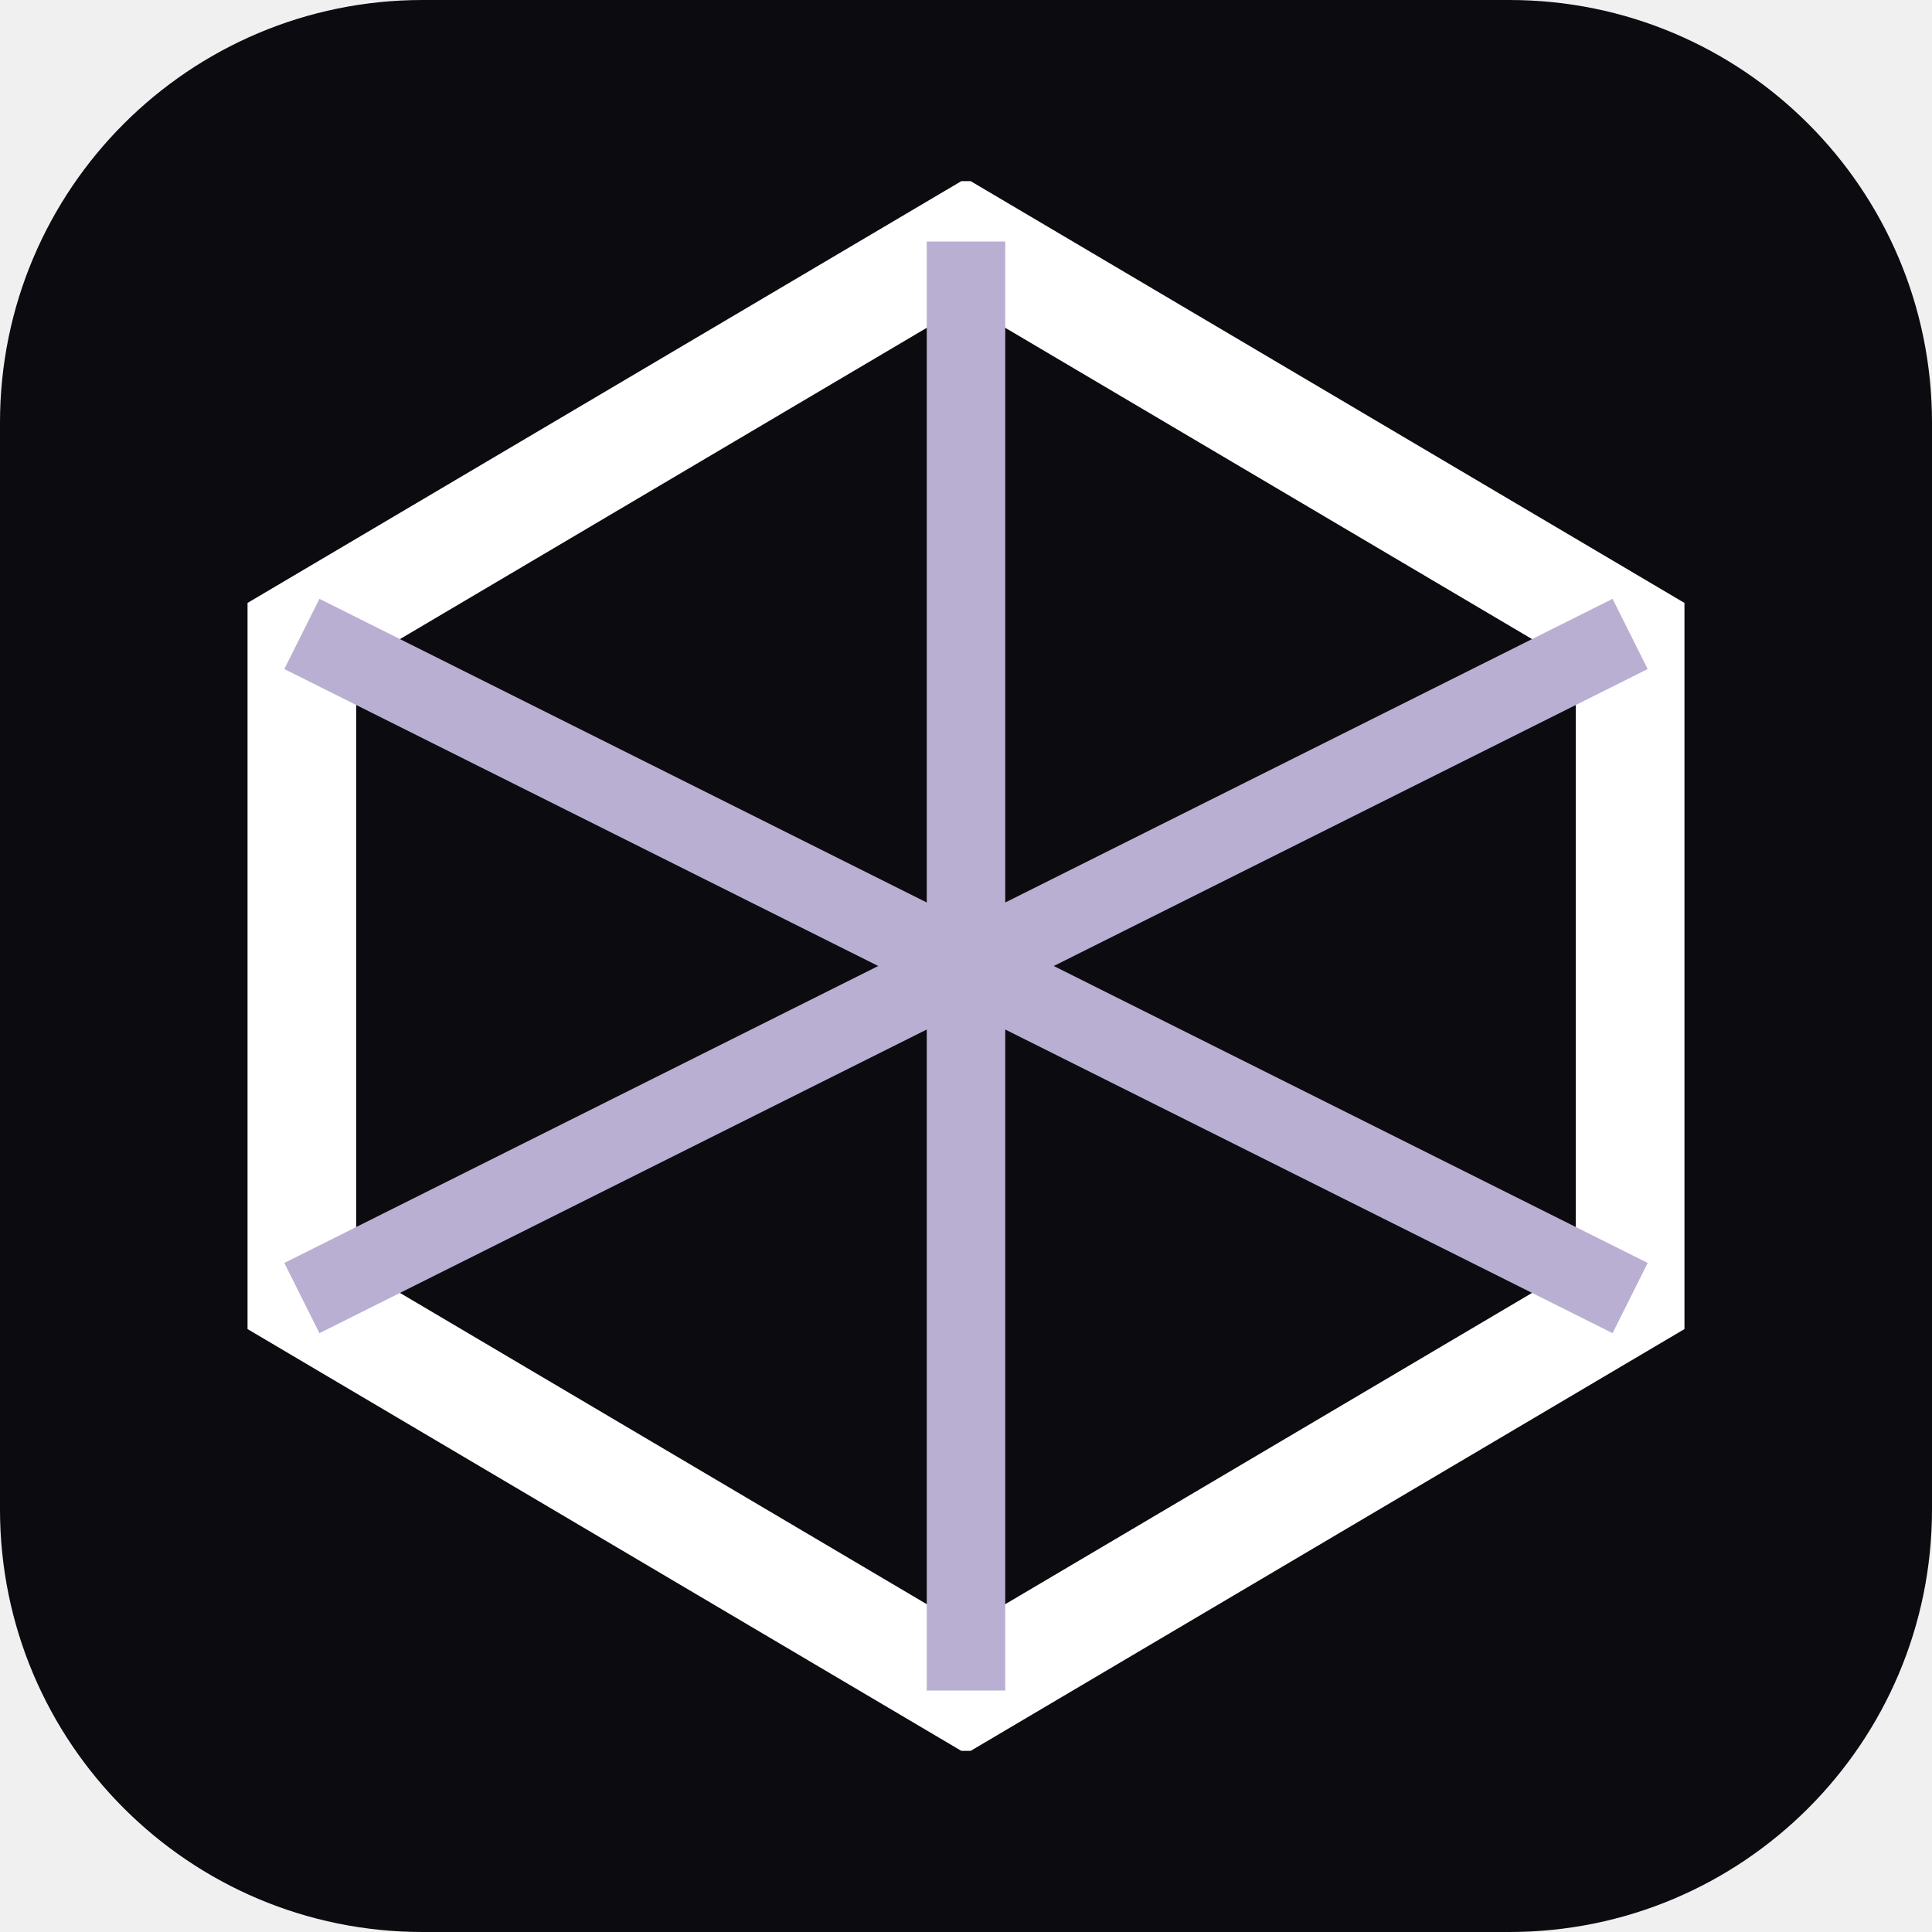
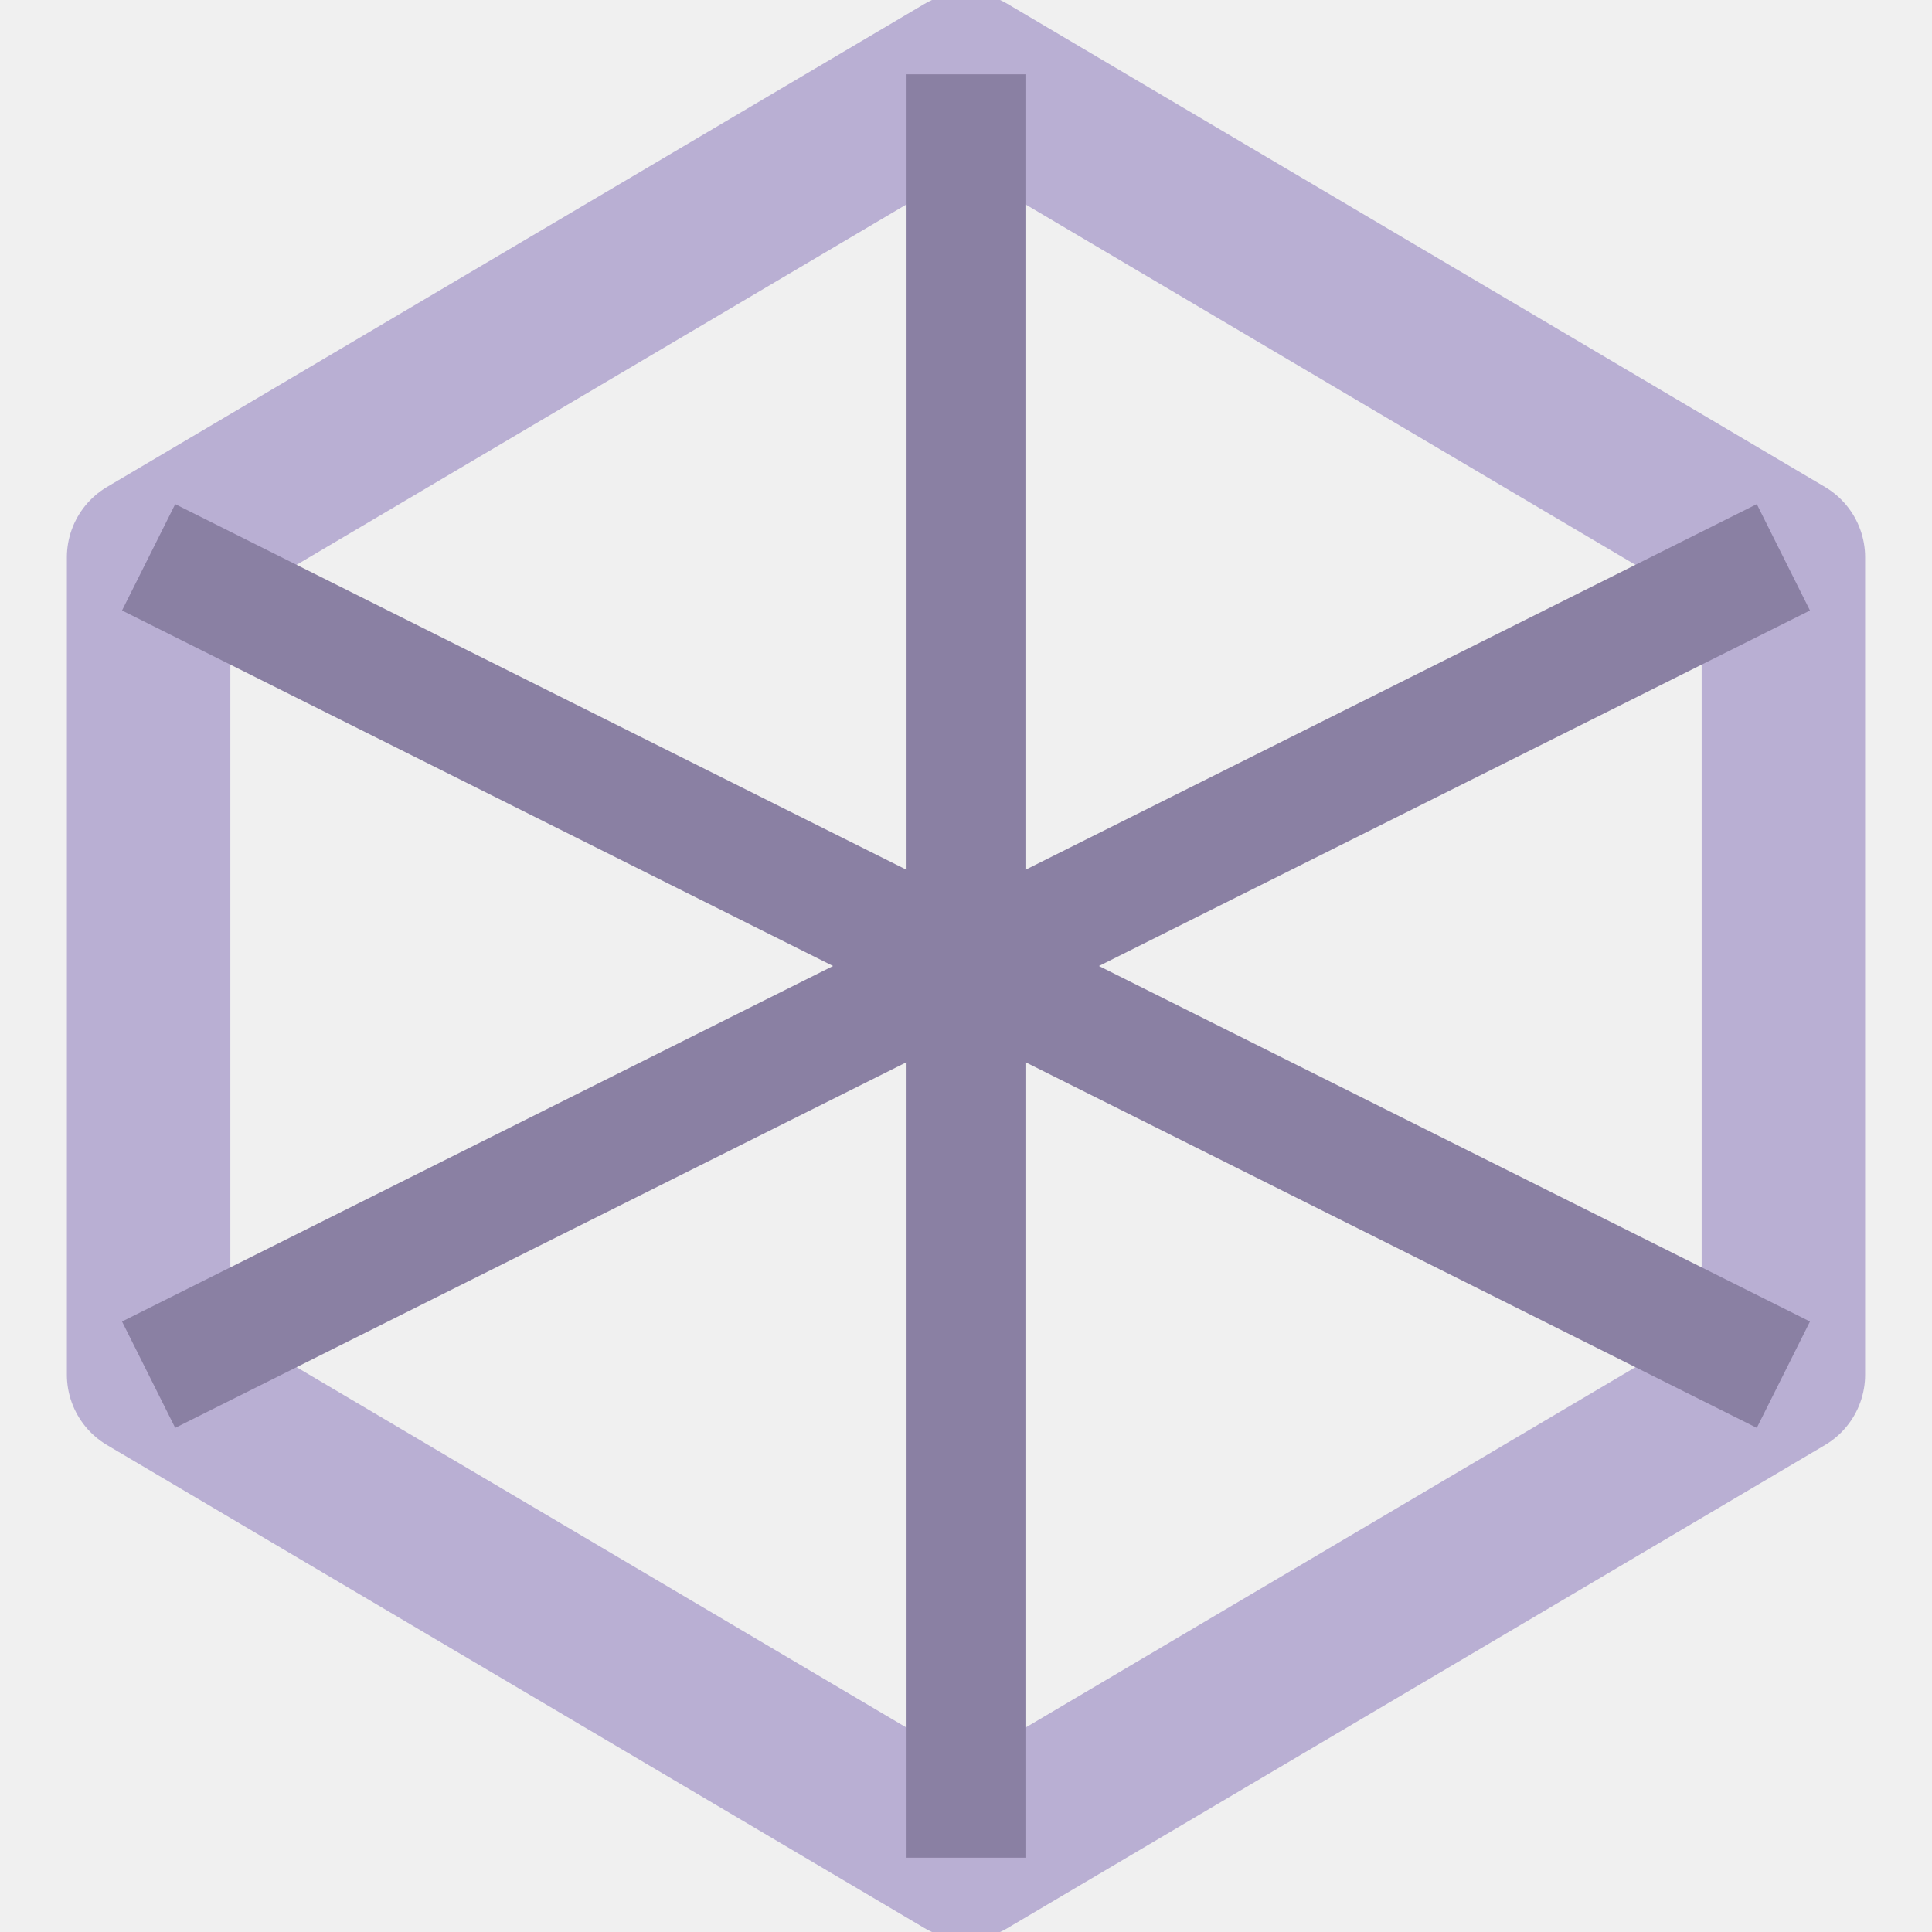
- <svg xmlns="http://www.w3.org/2000/svg" viewBox="0 0 32 32">
-   <rect width="32" height="32" rx="7" fill="#0C0B10" />
-   <svg x="3" y="3" width="26" height="26" viewBox="0 0 26 26">
-     <path d="M13 1 24 7.5v11L13 25 2 18.5v-11z" fill="none" stroke="#FFFFFF" stroke-width="1.8" />
-     <path d="M13 1v24M2 7.5l22 11M24 7.5 2 18.5" stroke="#B9AFD3" stroke-width="1.3" />
-   </svg>
+ <svg xmlns="http://www.w3.org/2000/svg" viewBox="0 0 26 26">
+   <path d="M13 1 24 7.5v11L13 25 2 18.5v-11z" fill="none" stroke="#B9AFD3" stroke-width="2.2" stroke-linejoin="round" />
+   <path d="M13 1v24M2 7.5l22 11M24 7.5 2 18.5" stroke="#8A80A3" stroke-width="1.6" />
</svg>
